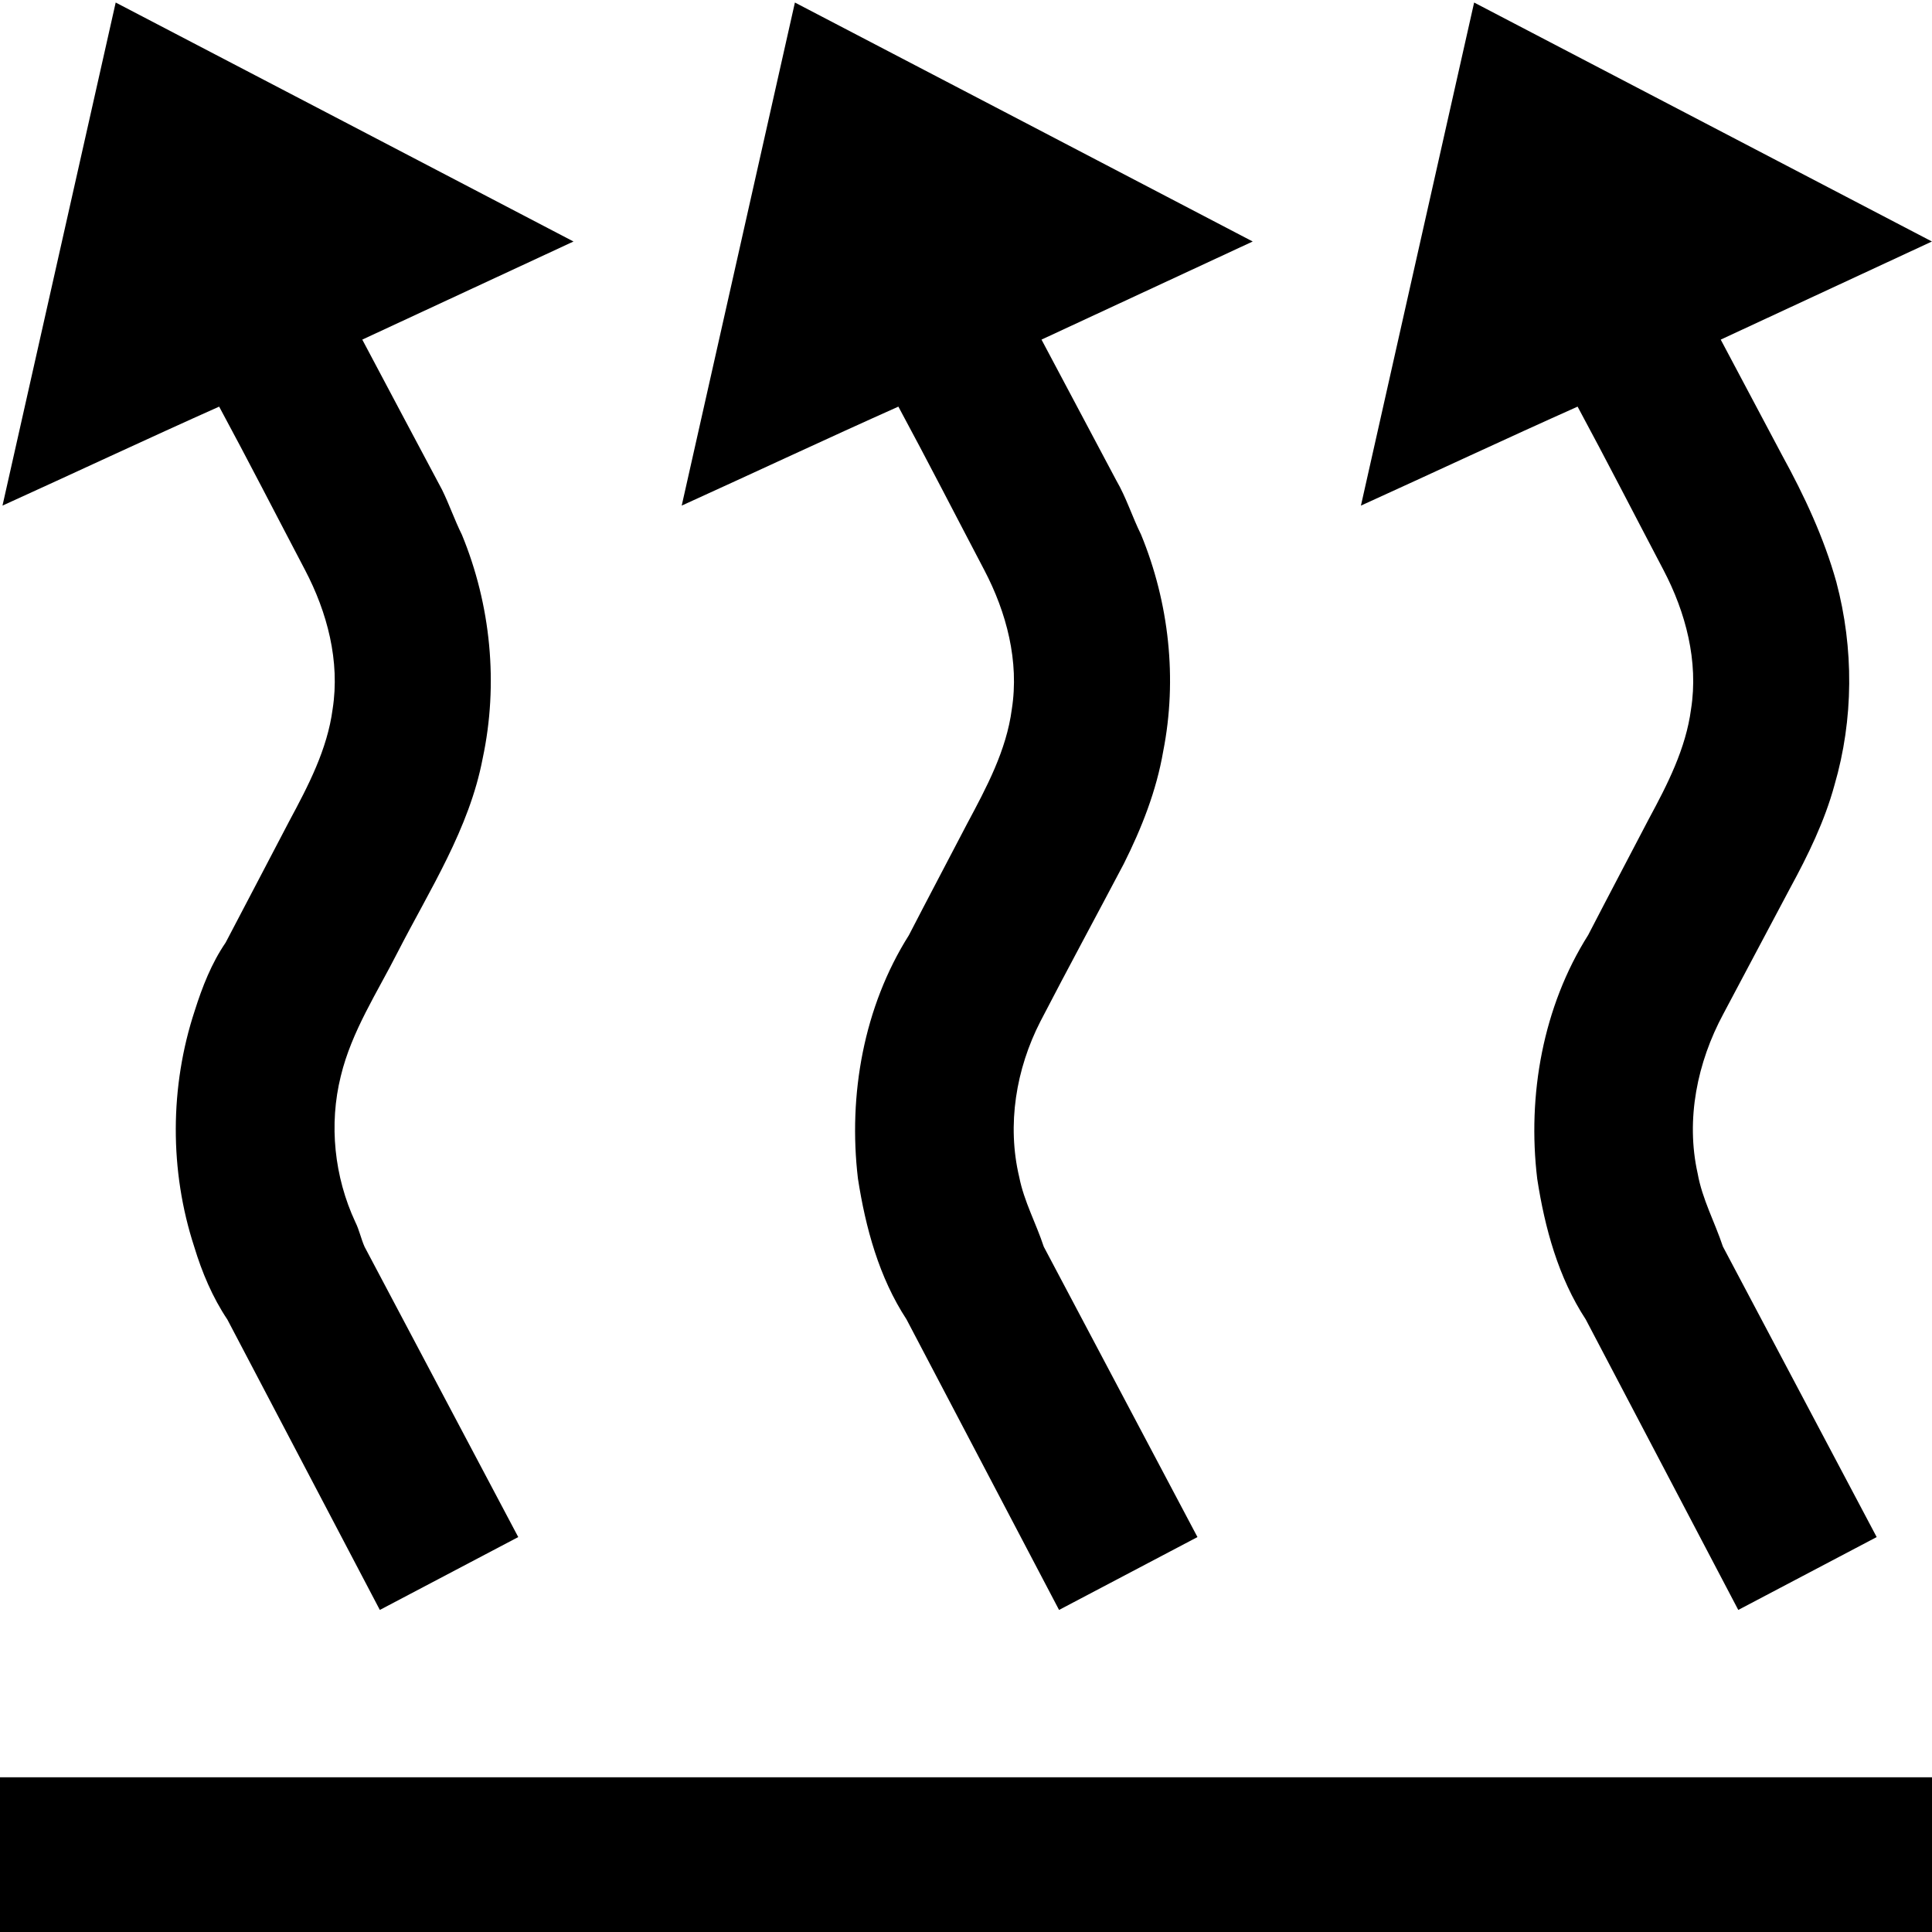
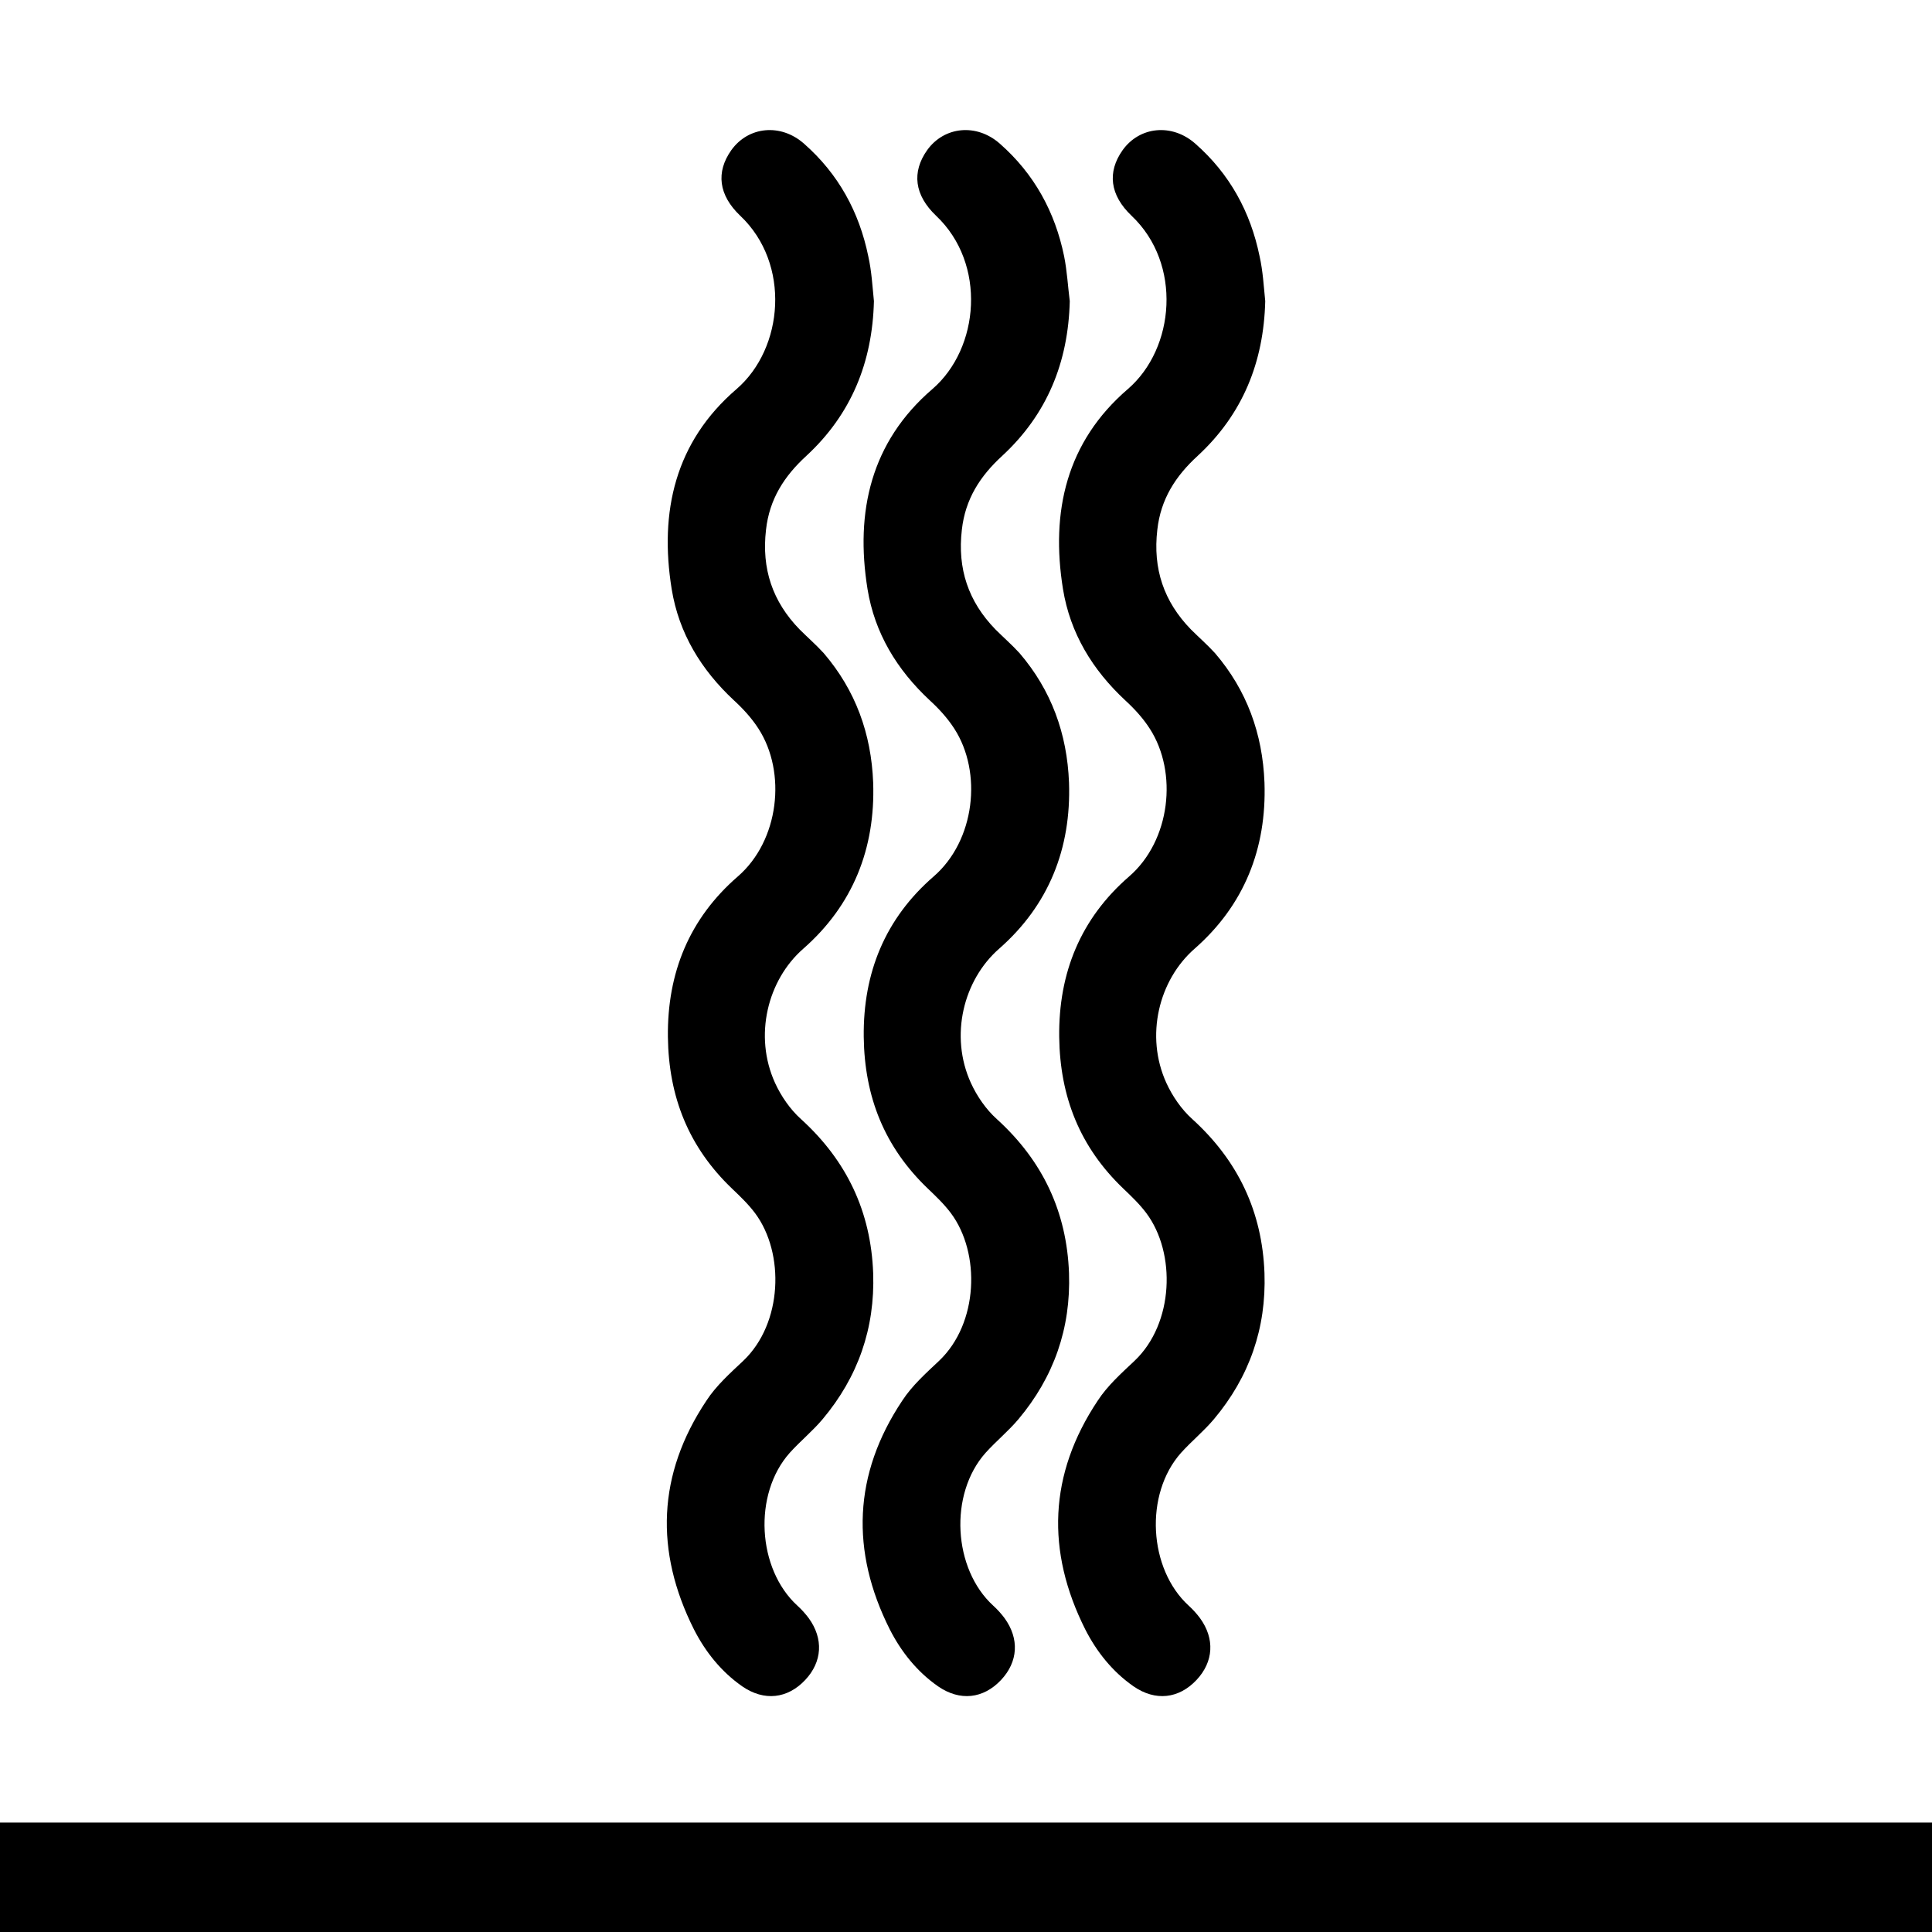
- <svg xmlns="http://www.w3.org/2000/svg" width="512pt" height="512pt" viewBox="0 0 512 512" version="1.1">
-   <g id="#000000ff">
-     <path fill="#000000" opacity="1.00" d=" M 30.66 0.67 C 71.11 21.76 111.54 42.88 151.98 64.00 C 133.33 72.68 114.66 81.32 96.01 90.00 C 103.05 103.28 110.09 116.55 117.16 129.81 C 119.07 133.70 120.47 137.81 122.40 141.69 C 130.09 160.32 132.13 181.27 127.91 201.00 C 124.37 219.61 113.92 235.70 105.40 252.31 C 99.96 263.04 93.18 273.32 90.32 285.16 C 87.12 298.01 88.59 311.88 94.17 323.87 C 95.22 325.96 95.67 328.29 96.62 330.42 C 110.20 356.06 123.77 381.70 137.34 407.34 C 125.11 413.79 112.89 420.22 100.66 426.65 C 87.19 401.00 73.71 375.36 60.26 349.70 C 56.32 343.81 53.53 337.20 51.48 330.43 C 44.89 310.25 44.97 287.96 51.62 267.81 C 53.61 261.52 56.06 255.26 59.80 249.79 C 65.44 239.07 71.04 228.32 76.66 217.60 C 81.69 208.24 86.75 198.59 88.15 187.91 C 90.14 175.21 86.73 162.27 80.83 151.04 C 73.25 136.61 65.82 122.10 58.08 107.76 C 38.87 116.34 19.82 125.29 0.66 133.99 C 10.65 89.55 20.65 45.11 30.66 0.67 Z" />
-     <path fill="#000000" opacity="1.00" d=" M 210.66 0.67 C 251.11 21.76 291.54 42.88 331.98 64.00 C 313.33 72.68 294.66 81.32 276.01 90.00 C 282.60 102.43 289.20 114.86 295.81 127.28 C 298.48 131.85 300.04 136.94 302.39 141.67 C 309.81 159.70 312.05 179.93 308.26 199.10 C 306.47 209.55 302.54 219.49 297.81 228.93 C 290.47 242.86 282.96 256.70 275.72 270.68 C 269.26 283.28 266.80 298.08 270.11 311.95 C 271.38 318.40 274.58 324.19 276.61 330.39 C 290.19 356.04 303.77 381.69 317.34 407.34 C 305.12 413.79 292.89 420.22 280.66 426.65 C 267.18 400.98 253.69 375.31 240.23 349.64 C 232.95 338.51 229.38 325.36 227.36 312.32 C 224.74 290.19 228.89 266.81 240.86 247.85 C 245.96 237.97 251.16 228.15 256.30 218.29 C 261.42 208.71 266.71 198.88 268.14 187.95 C 270.14 175.26 266.75 162.33 260.86 151.10 C 253.27 136.65 245.83 122.12 238.08 107.76 C 218.87 116.34 199.82 125.29 180.66 133.99 C 190.65 89.55 200.65 45.11 210.66 0.67 Z" />
-     <path fill="#000000" opacity="1.00" d=" M 360.66 133.99 C 370.66 89.55 380.64 45.10 390.66 0.67 C 431.11 21.77 471.55 42.88 511.98 64.00 C 493.33 72.68 474.66 81.32 456.01 90.00 C 461.44 100.25 466.88 110.49 472.32 120.73 C 478.17 131.39 483.37 142.50 486.65 154.24 C 491.31 171.79 491.25 190.62 486.15 208.07 C 483.54 217.66 479.14 226.64 474.41 235.34 C 468.52 246.46 462.59 257.56 456.71 268.68 C 449.80 281.50 446.68 296.64 449.90 311.00 C 451.11 317.79 454.44 323.87 456.59 330.36 C 470.18 356.01 483.76 381.68 497.34 407.34 C 485.12 413.79 472.89 420.22 460.66 426.65 C 447.18 400.99 433.71 375.34 420.25 349.68 C 412.97 338.56 409.39 325.43 407.38 312.41 C 404.72 290.23 408.89 266.79 420.89 247.78 C 426.20 237.50 431.61 227.28 436.96 217.02 C 441.90 207.87 446.76 198.40 448.14 187.95 C 450.15 175.25 446.74 162.30 440.84 151.06 C 433.25 136.62 425.82 122.11 418.08 107.76 C 398.87 116.34 379.82 125.29 360.66 133.99 Z" />
-     <path fill="#000000" opacity="1.00" d=" M 0.00 471.00 C 170.67 471.00 341.33 471.00 512.00 471.00 L 512.00 512.00 L 0.00 512.00 L 0.00 471.00 Z" />
-   </g>
+ <svg xmlns="http://www.w3.org/2000/svg" version="1.1" id="Laag_1" x="0px" y="0px" viewBox="0 0 512 512" style="enable-background:new 0 0 512 512;" xml:space="preserve">
+   <path d="M0,483c170.7,0,341.3,0,512,0v29H0V483z" />
+   <path d="M231.6,79.8c-0.4,16.2-6,30-17.9,41c-5.9,5.4-9.8,11.5-10.7,19.6c-1.2,10.3,1.7,19,8.9,26.4c2.1,2.1,4.4,4.1,6.4,6.3  c8.4,9.8,12.6,21.3,13.1,34.3c0.6,17.5-5.4,32.5-18.5,44c-9.5,8.3-13.2,23.1-7.5,35.6c1.6,3.5,4,7,6.9,9.6  c12.1,11,18.5,24.5,19.1,40.8c0.5,14.6-4,27.5-13.4,38.7c-2.7,3.2-5.9,5.8-8.7,8.9c-9.8,11-8.6,30.8,2,40.5c1.1,1,2.1,2.1,3,3.3  c4,5.5,3.6,11.6-0.9,16.4c-4.7,5-10.9,5.7-16.7,1.7c-5.6-3.9-9.8-9.2-12.8-15.1c-10.4-20.7-9.7-41.1,3.3-60.6  c2.6-4,6.3-7.3,9.8-10.6c10.4-9.9,11-28.5,3.1-39.1c-1.8-2.4-4-4.5-6.1-6.5c-11.5-11-16.8-24.3-17-40.2c-0.2-17,5.7-31.4,18.5-42.5  c11-9.5,13-27.6,5.5-39.2c-1.8-2.8-4.1-5.3-6.5-7.5c-8.7-8.1-14.6-17.8-16.5-29.5c-3.3-20.5,0.9-39,17.2-53  c12.5-10.8,14.4-33.2,1-45.9c-5.8-5.5-6.5-11.6-2.4-17.4c4.5-6.3,13.1-7.2,19.3-1.7c9.1,8,14.6,18.1,17,29.8  C231,71.9,231.2,75.9,231.6,79.8z" />
+   <path d="M335.3,79.8c-0.4,16.2-6,30-17.9,41c-5.9,5.4-9.8,11.5-10.7,19.6c-1.2,10.3,1.7,19,8.9,26.4c2.1,2.1,4.4,4.1,6.4,6.3  c8.4,9.8,12.6,21.3,13.1,34.3c0.6,17.5-5.4,32.5-18.5,44c-9.5,8.3-13.2,23.1-7.5,35.6c1.6,3.5,4,7,6.9,9.6  c12.1,11,18.5,24.5,19.1,40.8c0.5,14.6-4,27.5-13.4,38.7c-2.7,3.2-5.9,5.8-8.7,8.9c-9.8,11-8.6,30.8,2,40.5c1.1,1,2.1,2.1,3,3.3  c4,5.5,3.6,11.6-0.9,16.4c-4.7,5-10.9,5.7-16.7,1.7c-5.6-3.9-9.8-9.2-12.8-15.1c-10.4-20.7-9.7-41.1,3.3-60.6  c2.6-4,6.3-7.3,9.8-10.6c10.4-9.9,11-28.5,3.1-39.1c-1.8-2.4-4-4.5-6.1-6.5c-11.5-11-16.8-24.3-17-40.2c-0.2-17,5.7-31.4,18.5-42.5  c11-9.5,13-27.6,5.5-39.2c-1.8-2.8-4.1-5.3-6.5-7.5c-8.7-8.1-14.6-17.8-16.5-29.5c-3.3-20.5,0.9-39,17.2-53  c12.5-10.8,14.4-33.2,1-45.9c-5.8-5.5-6.5-11.6-2.4-17.4c4.5-6.3,13.1-7.2,19.3-1.7c9.1,8,14.6,18.1,17,29.8  C334.7,71.9,334.9,75.9,335.3,79.8z" />
+   <path d="M283.5,79.8c-0.4,16.2-6,30-17.9,41c-5.9,5.4-9.8,11.5-10.7,19.6c-1.2,10.3,1.7,19,8.9,26.4c2.1,2.1,4.4,4.1,6.4,6.3  c8.4,9.8,12.6,21.3,13.1,34.3c0.6,17.5-5.4,32.5-18.5,44c-9.5,8.3-13.2,23.1-7.5,35.6c1.6,3.5,4,7,6.9,9.6  c12.1,11,18.5,24.5,19.1,40.8c0.5,14.6-4,27.5-13.4,38.7c-2.7,3.2-5.9,5.8-8.7,8.9c-9.8,11-8.6,30.8,2,40.5c1.1,1,2.1,2.1,3,3.3  c4,5.5,3.6,11.6-0.9,16.4c-4.7,5-10.9,5.7-16.7,1.7c-5.6-3.9-9.8-9.2-12.8-15.1c-10.4-20.7-9.7-41.1,3.3-60.6  c2.6-4,6.3-7.3,9.8-10.6c10.4-9.9,11-28.5,3.1-39.1c-1.8-2.4-4-4.5-6.1-6.5c-11.5-11-16.8-24.3-17-40.2c-0.2-17,5.7-31.4,18.5-42.5  c11-9.5,13-27.6,5.5-39.2c-1.8-2.8-4.1-5.3-6.5-7.5c-8.7-8.1-14.6-17.8-16.5-29.5c-3.3-20.5,0.9-39,17.2-53  c12.5-10.8,14.4-33.2,1-45.9c-5.8-5.5-6.5-11.6-2.4-17.4c4.5-6.3,13.1-7.2,19.3-1.7c9.1,8,14.6,18.1,17,29.8  C282.8,71.9,283,75.9,283.5,79.8z" />
</svg>
